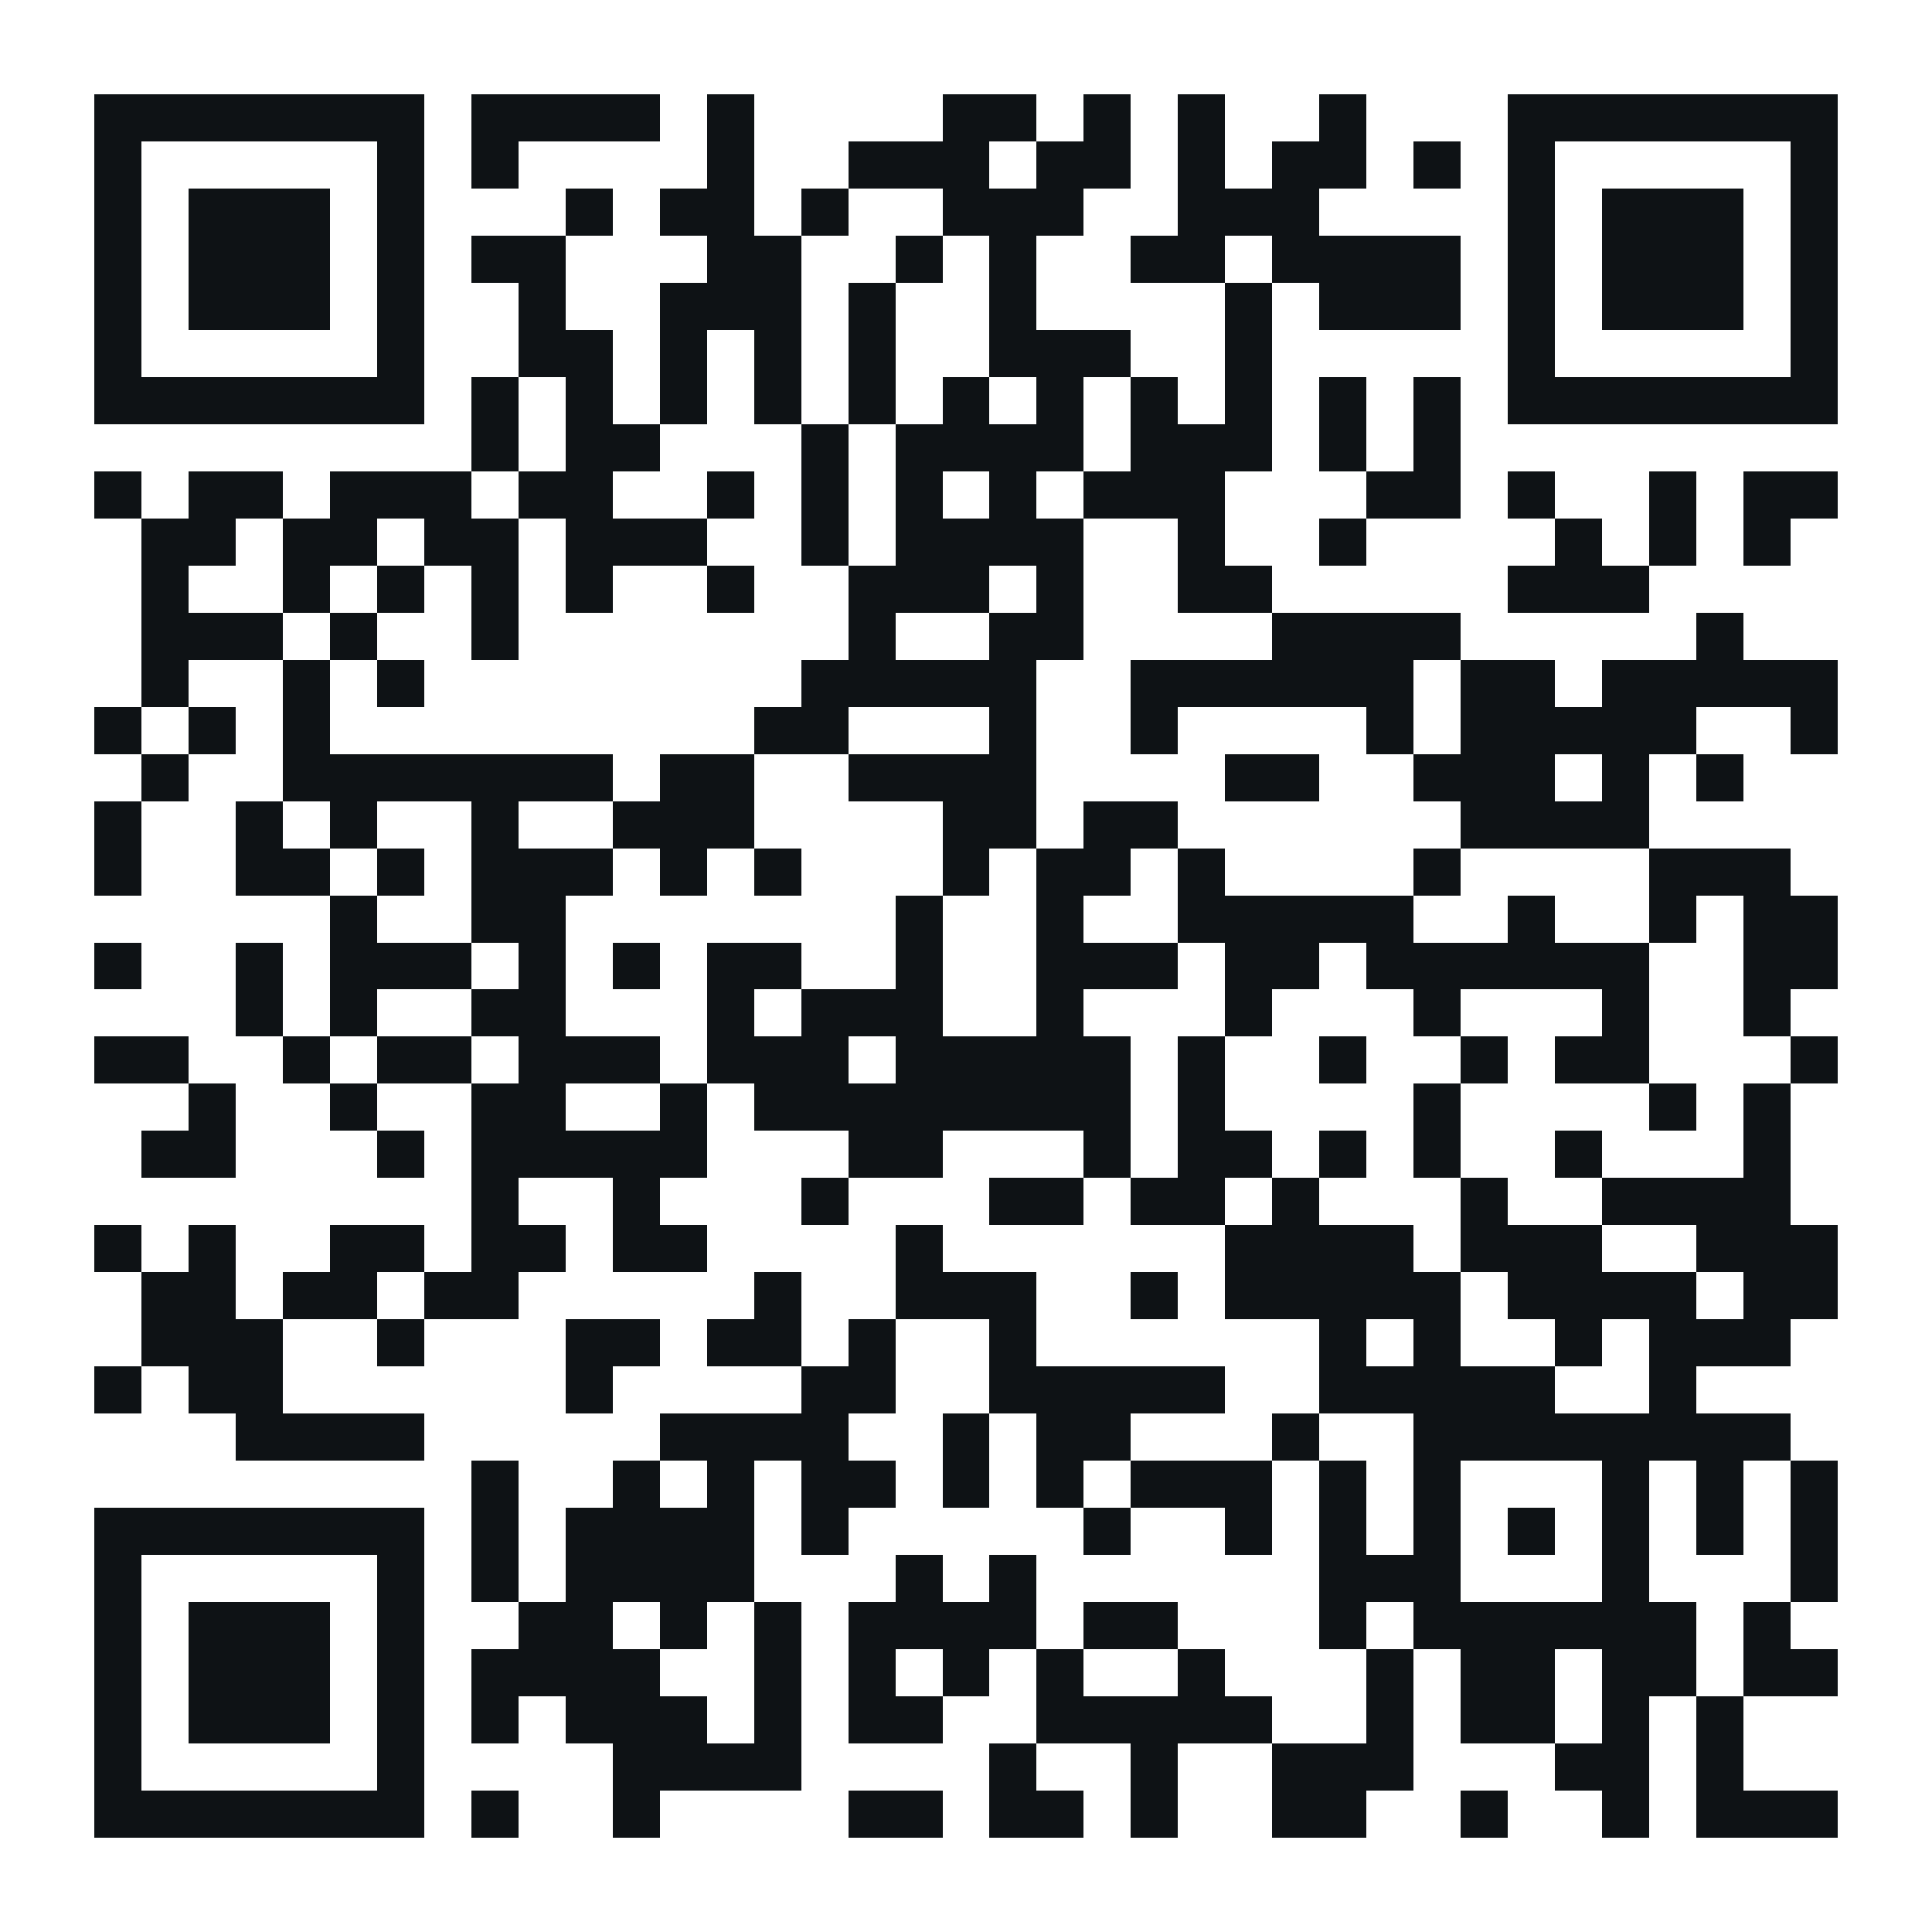
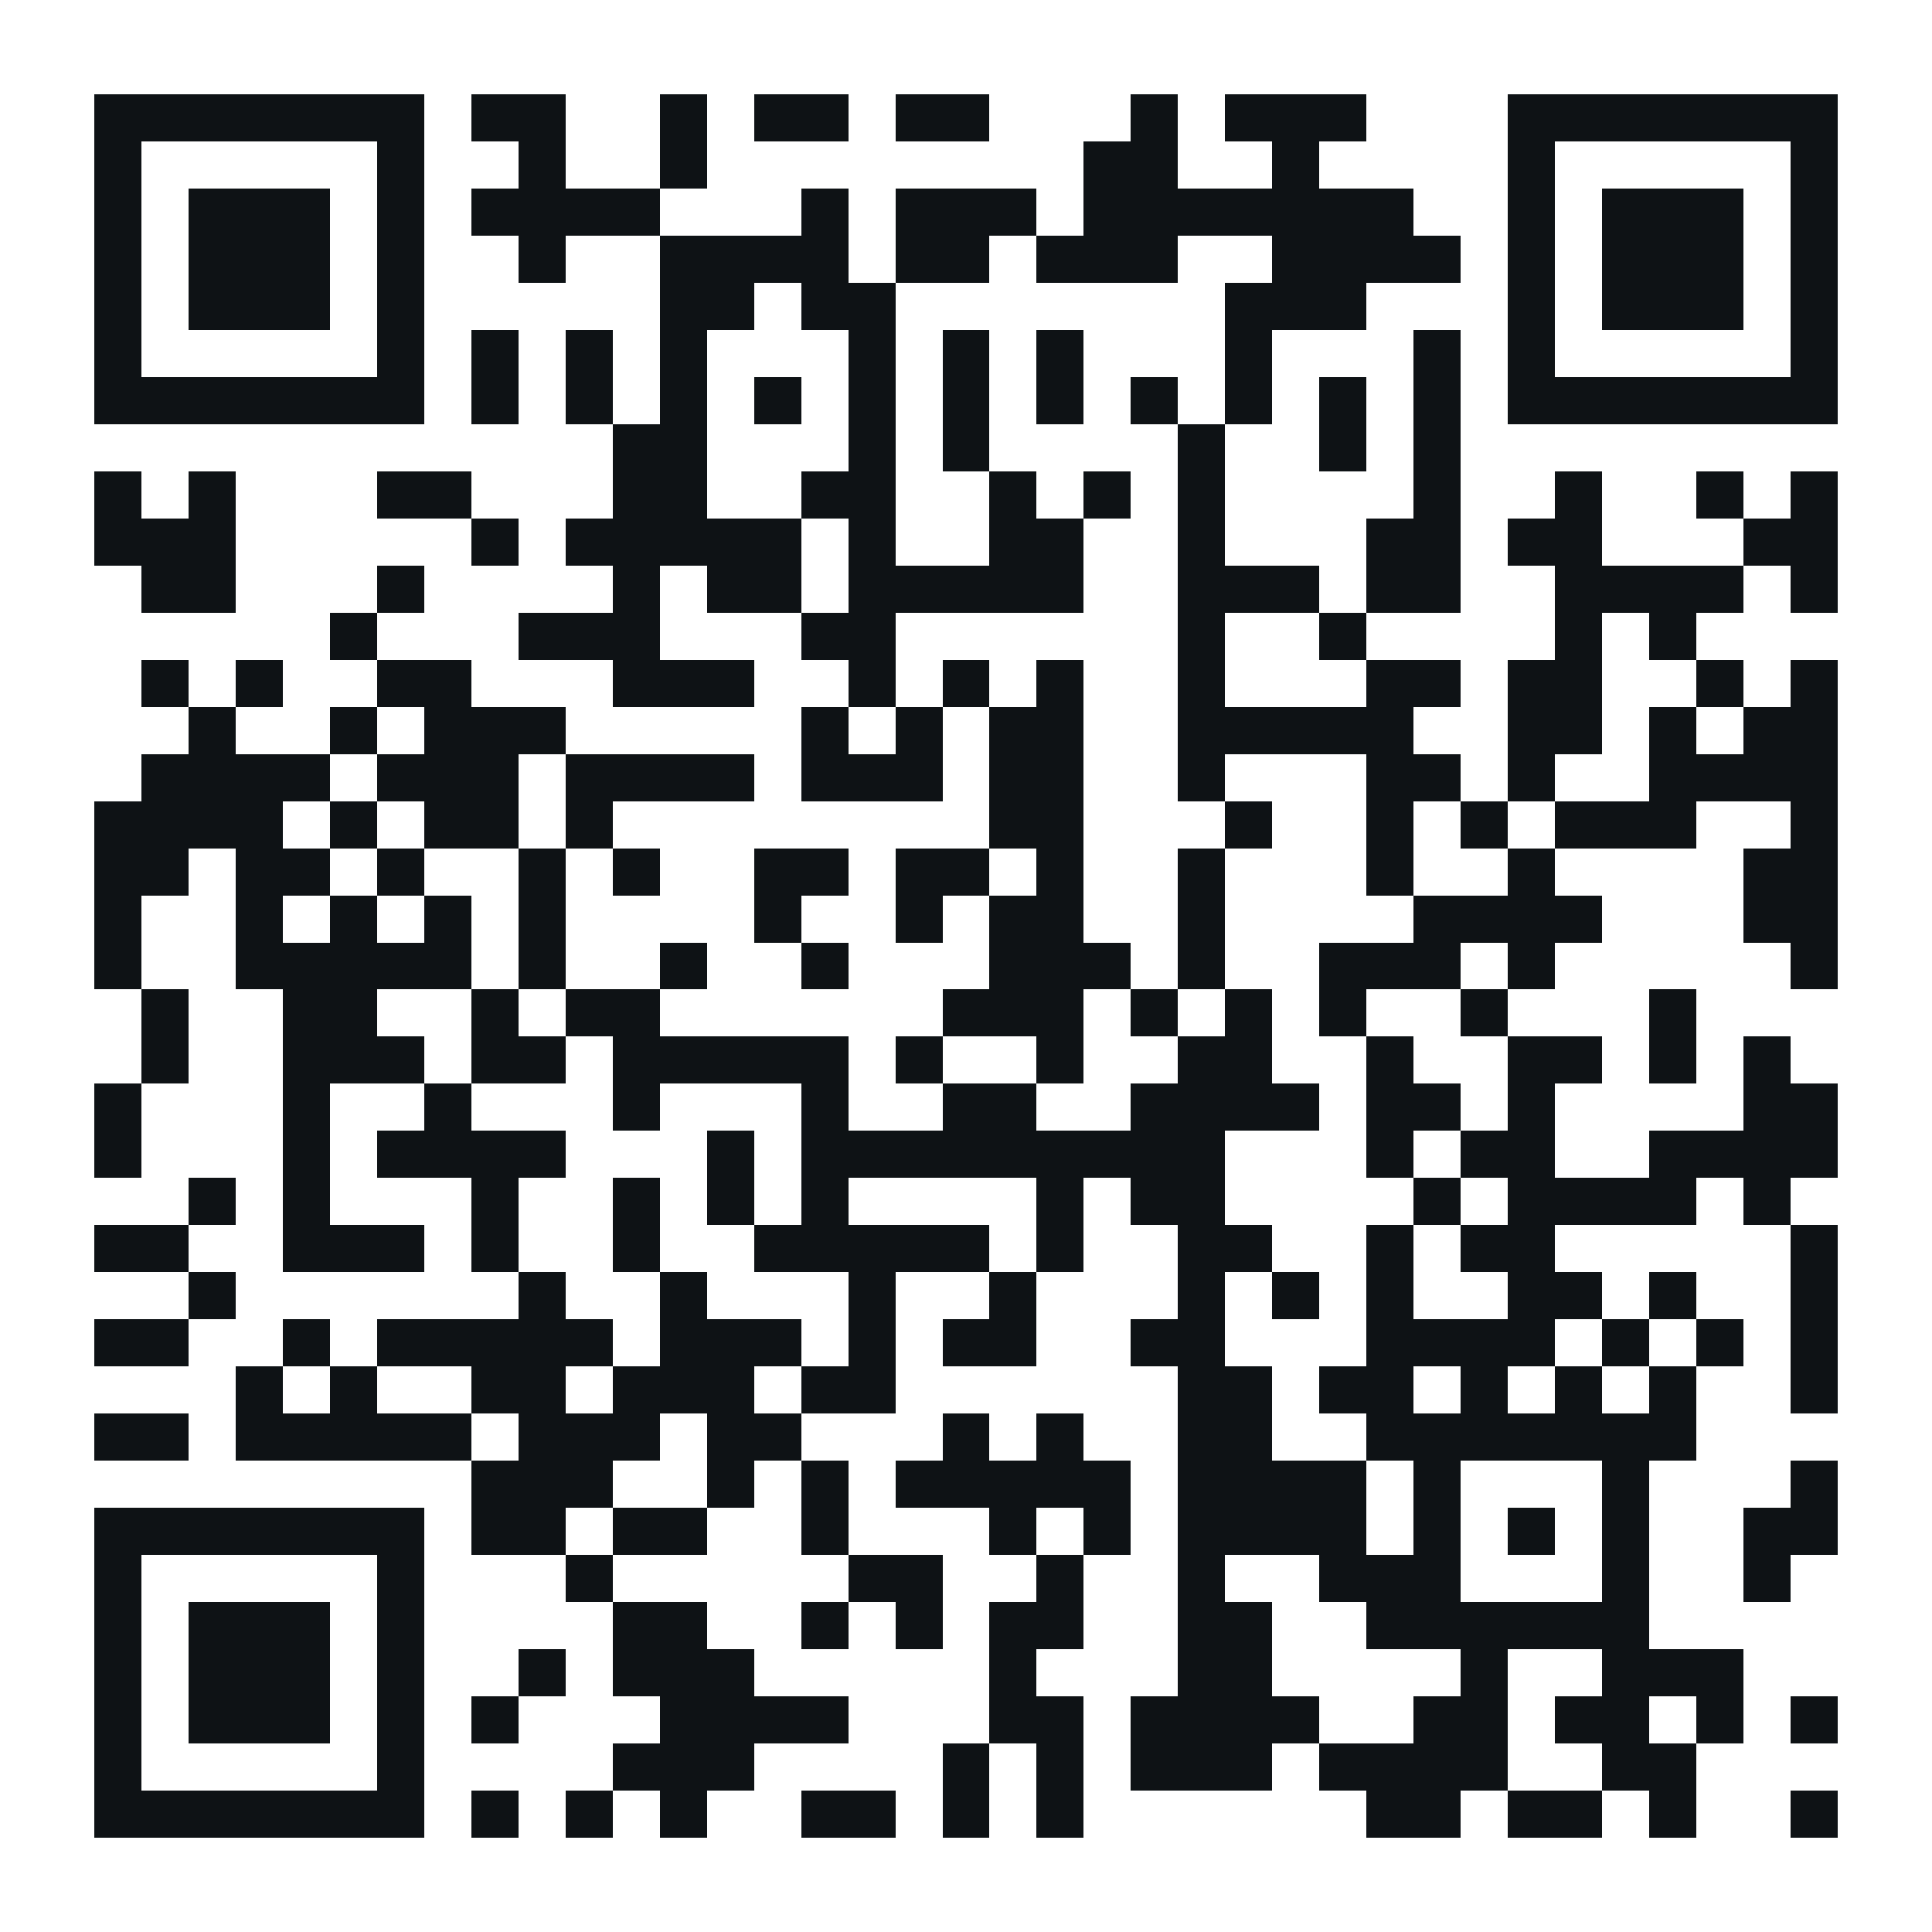
<svg xmlns="http://www.w3.org/2000/svg" viewBox="0 0 41 41" shape-rendering="crispEdges">
  <rect width="41" height="41" fill="#fff" />
-   <path stroke="#0e1215" d="M2 2.5h7M10 2.5h4M15 2.5h1M20 2.5h2M23 2.5h1M25 2.5h1M28 2.5h1M32 2.5h7M2 3.5h1M8 3.5h1M10 3.5h1M15 3.5h1M18 3.5h3M22 3.5h2M25 3.5h1M27 3.5h2M30 3.5h1M32 3.5h1M38 3.5h1M2 4.5h1M4 4.5h3M8 4.5h1M12 4.5h1M14 4.5h2M17 4.5h1M20 4.5h3M25 4.5h3M32 4.5h1M34 4.5h3M38 4.5h1M2 5.5h1M4 5.5h3M8 5.5h1M10 5.5h2M15 5.5h2M19 5.5h1M21 5.5h1M24 5.5h2M27 5.5h4M32 5.5h1M34 5.5h3M38 5.5h1M2 6.5h1M4 6.5h3M8 6.5h1M11 6.5h1M14 6.5h3M18 6.5h1M21 6.5h1M26 6.5h1M28 6.5h3M32 6.5h1M34 6.5h3M38 6.5h1M2 7.5h1M8 7.5h1M11 7.5h2M14 7.5h1M16 7.5h1M18 7.5h1M21 7.5h3M26 7.5h1M32 7.5h1M38 7.5h1M2 8.5h7M10 8.5h1M12 8.5h1M14 8.5h1M16 8.5h1M18 8.5h1M20 8.5h1M22 8.5h1M24 8.5h1M26 8.5h1M28 8.5h1M30 8.5h1M32 8.5h7M10 9.5h1M12 9.5h2M17 9.5h1M19 9.5h4M24 9.5h3M28 9.5h1M30 9.5h1M2 10.5h1M4 10.5h2M7 10.5h3M11 10.5h2M15 10.5h1M17 10.5h1M19 10.5h1M21 10.5h1M23 10.5h3M29 10.5h2M32 10.5h1M35 10.5h1M37 10.5h2M3 11.5h2M6 11.5h2M9 11.5h2M12 11.5h3M17 11.5h1M19 11.5h4M25 11.5h1M28 11.5h1M33 11.5h1M35 11.5h1M37 11.5h1M3 12.5h1M6 12.5h1M8 12.5h1M10 12.5h1M12 12.5h1M15 12.5h1M18 12.5h3M22 12.5h1M25 12.5h2M32 12.5h3M3 13.5h3M7 13.5h1M10 13.5h1M18 13.5h1M21 13.5h2M27 13.5h4M36 13.5h1M3 14.5h1M6 14.5h1M8 14.5h1M17 14.5h5M24 14.5h6M31 14.5h2M34 14.5h5M2 15.5h1M4 15.5h1M6 15.5h1M16 15.5h2M21 15.5h1M24 15.5h1M29 15.5h1M31 15.5h5M38 15.5h1M3 16.5h1M6 16.5h7M14 16.5h2M18 16.5h4M26 16.5h2M30 16.5h3M34 16.5h1M36 16.5h1M2 17.5h1M5 17.5h1M7 17.5h1M10 17.5h1M13 17.5h3M20 17.5h2M23 17.5h2M31 17.5h4M2 18.5h1M5 18.5h2M8 18.5h1M10 18.5h3M14 18.5h1M16 18.5h1M20 18.5h1M22 18.5h2M25 18.5h1M30 18.5h1M35 18.5h3M7 19.5h1M10 19.5h2M19 19.5h1M22 19.5h1M25 19.5h5M32 19.5h1M35 19.5h1M37 19.5h2M2 20.5h1M5 20.5h1M7 20.5h3M11 20.5h1M13 20.5h1M15 20.5h2M19 20.5h1M22 20.5h3M26 20.5h2M29 20.5h6M37 20.5h2M5 21.5h1M7 21.5h1M10 21.5h2M15 21.5h1M17 21.5h3M22 21.5h1M26 21.5h1M30 21.5h1M34 21.5h1M37 21.5h1M2 22.5h2M6 22.5h1M8 22.5h2M11 22.5h3M15 22.5h3M19 22.5h5M25 22.5h1M28 22.5h1M31 22.5h1M33 22.5h2M38 22.5h1M4 23.5h1M7 23.5h1M10 23.5h2M14 23.5h1M16 23.5h8M25 23.5h1M30 23.5h1M35 23.5h1M37 23.5h1M3 24.5h2M8 24.5h1M10 24.5h5M18 24.5h2M23 24.5h1M25 24.5h2M28 24.5h1M30 24.5h1M33 24.5h1M37 24.5h1M10 25.5h1M13 25.5h1M17 25.5h1M21 25.5h2M24 25.5h2M27 25.5h1M31 25.5h1M34 25.5h4M2 26.5h1M4 26.5h1M7 26.5h2M10 26.5h2M13 26.5h2M19 26.5h1M26 26.5h4M31 26.5h3M36 26.5h3M3 27.5h2M6 27.5h2M9 27.5h2M16 27.5h1M19 27.5h3M24 27.5h1M26 27.5h5M32 27.5h4M37 27.5h2M3 28.5h3M8 28.5h1M12 28.5h2M15 28.5h2M18 28.5h1M21 28.5h1M28 28.5h1M30 28.5h1M33 28.5h1M35 28.5h3M2 29.5h1M4 29.5h2M12 29.5h1M17 29.5h2M21 29.5h5M28 29.5h5M35 29.5h1M5 30.5h4M14 30.5h4M20 30.5h1M22 30.5h2M27 30.5h1M30 30.5h8M10 31.5h1M13 31.5h1M15 31.5h1M17 31.5h2M20 31.5h1M22 31.5h1M24 31.5h3M28 31.5h1M30 31.5h1M34 31.5h1M36 31.5h1M38 31.5h1M2 32.5h7M10 32.5h1M12 32.5h4M17 32.5h1M23 32.5h1M26 32.5h1M28 32.5h1M30 32.5h1M32 32.5h1M34 32.5h1M36 32.5h1M38 32.5h1M2 33.5h1M8 33.5h1M10 33.5h1M12 33.5h4M19 33.5h1M21 33.5h1M28 33.5h3M34 33.5h1M38 33.5h1M2 34.5h1M4 34.5h3M8 34.5h1M11 34.5h2M14 34.5h1M16 34.5h1M18 34.5h4M23 34.5h2M28 34.5h1M30 34.5h6M37 34.5h1M2 35.5h1M4 35.5h3M8 35.5h1M10 35.5h4M16 35.5h1M18 35.5h1M20 35.5h1M22 35.5h1M25 35.5h1M29 35.5h1M31 35.5h2M34 35.5h2M37 35.5h2M2 36.5h1M4 36.5h3M8 36.5h1M10 36.5h1M12 36.5h3M16 36.5h1M18 36.5h2M22 36.5h5M29 36.5h1M31 36.5h2M34 36.5h1M36 36.5h1M2 37.5h1M8 37.5h1M13 37.5h4M21 37.5h1M24 37.5h1M27 37.5h3M33 37.5h2M36 37.5h1M2 38.5h7M10 38.5h1M13 38.5h1M18 38.5h2M21 38.5h2M24 38.5h1M27 38.5h2M31 38.5h1M34 38.5h1M36 38.5h3" />
+   <path stroke="#0e1215" d="M2 2.5h7M10 2.5h2M14 2.5h1M16 2.5h2M19 2.5h2M24 2.5h1M26 2.5h3M32 2.5h7M2 3.5h1M8 3.5h1M11 3.5h1M14 3.5h1M23 3.5h2M27 3.5h1M32 3.5h1M38 3.5h1M2 4.5h1M4 4.5h3M8 4.5h1M10 4.5h4M17 4.5h1M19 4.5h3M23 4.5h7M32 4.5h1M34 4.5h3M38 4.5h1M2 5.5h1M4 5.5h3M8 5.5h1M11 5.5h1M14 5.5h4M19 5.5h2M22 5.5h3M27 5.5h4M32 5.5h1M34 5.5h3M38 5.5h1M2 6.5h1M4 6.5h3M8 6.5h1M14 6.5h2M17 6.5h2M26 6.5h3M32 6.5h1M34 6.5h3M38 6.5h1M2 7.5h1M8 7.5h1M10 7.5h1M12 7.5h1M14 7.5h1M18 7.5h1M20 7.5h1M22 7.5h1M26 7.5h1M30 7.5h1M32 7.5h1M38 7.5h1M2 8.5h7M10 8.5h1M12 8.5h1M14 8.5h1M16 8.5h1M18 8.5h1M20 8.5h1M22 8.5h1M24 8.5h1M26 8.5h1M28 8.5h1M30 8.5h1M32 8.5h7M13 9.5h2M18 9.5h1M20 9.5h1M25 9.5h1M28 9.5h1M30 9.5h1M2 10.5h1M4 10.5h1M8 10.5h2M13 10.5h2M17 10.5h2M21 10.5h1M23 10.5h1M25 10.5h1M30 10.5h1M33 10.5h1M36 10.5h1M38 10.5h1M2 11.5h3M10 11.5h1M12 11.5h5M18 11.5h1M21 11.5h2M25 11.5h1M29 11.5h2M32 11.5h2M37 11.5h2M3 12.5h2M8 12.5h1M13 12.5h1M15 12.5h2M18 12.5h5M25 12.5h3M29 12.5h2M33 12.5h4M38 12.5h1M7 13.5h1M11 13.5h3M17 13.5h2M25 13.5h1M28 13.5h1M33 13.5h1M35 13.5h1M3 14.5h1M5 14.5h1M8 14.5h2M13 14.5h3M18 14.5h1M20 14.5h1M22 14.5h1M25 14.5h1M29 14.5h2M32 14.5h2M36 14.5h1M38 14.5h1M4 15.5h1M7 15.5h1M9 15.5h3M17 15.5h1M19 15.5h1M21 15.5h2M25 15.5h5M32 15.5h2M35 15.5h1M37 15.5h2M3 16.5h4M8 16.5h3M12 16.5h4M17 16.5h3M21 16.5h2M25 16.5h1M29 16.5h2M32 16.5h1M35 16.5h4M2 17.5h4M7 17.5h1M9 17.5h2M12 17.5h1M21 17.5h2M26 17.5h1M29 17.5h1M31 17.5h1M33 17.5h3M38 17.5h1M2 18.5h2M5 18.5h2M8 18.5h1M11 18.5h1M13 18.5h1M16 18.5h2M19 18.5h2M22 18.5h1M25 18.5h1M29 18.5h1M32 18.5h1M37 18.5h2M2 19.5h1M5 19.5h1M7 19.5h1M9 19.5h1M11 19.5h1M16 19.5h1M19 19.5h1M21 19.5h2M25 19.5h1M30 19.5h4M37 19.5h2M2 20.5h1M5 20.5h5M11 20.5h1M14 20.5h1M17 20.5h1M21 20.5h3M25 20.5h1M28 20.5h3M32 20.5h1M38 20.5h1M3 21.5h1M6 21.5h2M10 21.5h1M12 21.5h2M20 21.5h3M24 21.5h1M26 21.5h1M28 21.5h1M31 21.5h1M35 21.5h1M3 22.5h1M6 22.5h3M10 22.5h2M13 22.5h5M19 22.5h1M22 22.5h1M25 22.5h2M29 22.5h1M32 22.5h2M35 22.5h1M37 22.5h1M2 23.5h1M6 23.5h1M9 23.5h1M13 23.5h1M17 23.5h1M20 23.5h2M24 23.5h4M29 23.5h2M32 23.5h1M37 23.5h2M2 24.5h1M6 24.5h1M8 24.5h4M15 24.5h1M17 24.5h9M29 24.5h1M31 24.5h2M35 24.5h4M4 25.5h1M6 25.5h1M10 25.5h1M13 25.5h1M15 25.5h1M17 25.5h1M22 25.5h1M24 25.5h2M30 25.5h1M32 25.5h4M37 25.5h1M2 26.5h2M6 26.5h3M10 26.5h1M13 26.5h1M16 26.5h5M22 26.5h1M25 26.5h2M29 26.5h1M31 26.5h2M38 26.5h1M4 27.5h1M11 27.5h1M14 27.5h1M18 27.5h1M21 27.5h1M25 27.5h1M27 27.5h1M29 27.5h1M32 27.5h2M35 27.5h1M38 27.5h1M2 28.5h2M6 28.5h1M8 28.5h5M14 28.5h3M18 28.5h1M20 28.5h2M24 28.5h2M29 28.5h4M34 28.5h1M36 28.5h1M38 28.5h1M5 29.5h1M7 29.5h1M10 29.5h2M13 29.5h3M17 29.5h2M25 29.5h2M28 29.5h2M31 29.5h1M33 29.5h1M35 29.5h1M38 29.5h1M2 30.5h2M5 30.5h5M11 30.5h3M15 30.5h2M20 30.5h1M22 30.5h1M25 30.5h2M29 30.5h7M10 31.5h3M15 31.5h1M17 31.5h1M19 31.5h5M25 31.5h4M30 31.5h1M34 31.5h1M38 31.5h1M2 32.5h7M10 32.5h2M13 32.5h2M17 32.5h1M21 32.5h1M23 32.5h1M25 32.5h4M30 32.5h1M32 32.5h1M34 32.5h1M37 32.5h2M2 33.5h1M8 33.5h1M12 33.5h1M18 33.5h2M22 33.5h1M25 33.5h1M28 33.5h3M34 33.5h1M37 33.5h1M2 34.5h1M4 34.5h3M8 34.5h1M13 34.5h2M17 34.5h1M19 34.5h1M21 34.5h2M25 34.5h2M29 34.5h6M2 35.5h1M4 35.5h3M8 35.5h1M11 35.5h1M13 35.5h3M21 35.5h1M25 35.5h2M31 35.5h1M34 35.5h3M2 36.5h1M4 36.5h3M8 36.5h1M10 36.5h1M14 36.5h4M21 36.5h2M24 36.5h4M30 36.5h2M33 36.5h2M36 36.5h1M38 36.5h1M2 37.5h1M8 37.5h1M13 37.5h3M20 37.5h1M22 37.5h1M24 37.5h3M28 37.5h4M34 37.5h2M2 38.5h7M10 38.5h1M12 38.5h1M14 38.5h1M17 38.5h2M20 38.5h1M22 38.5h1M29 38.5h2M32 38.5h2M35 38.5h1M38 38.5h1" />
</svg>
